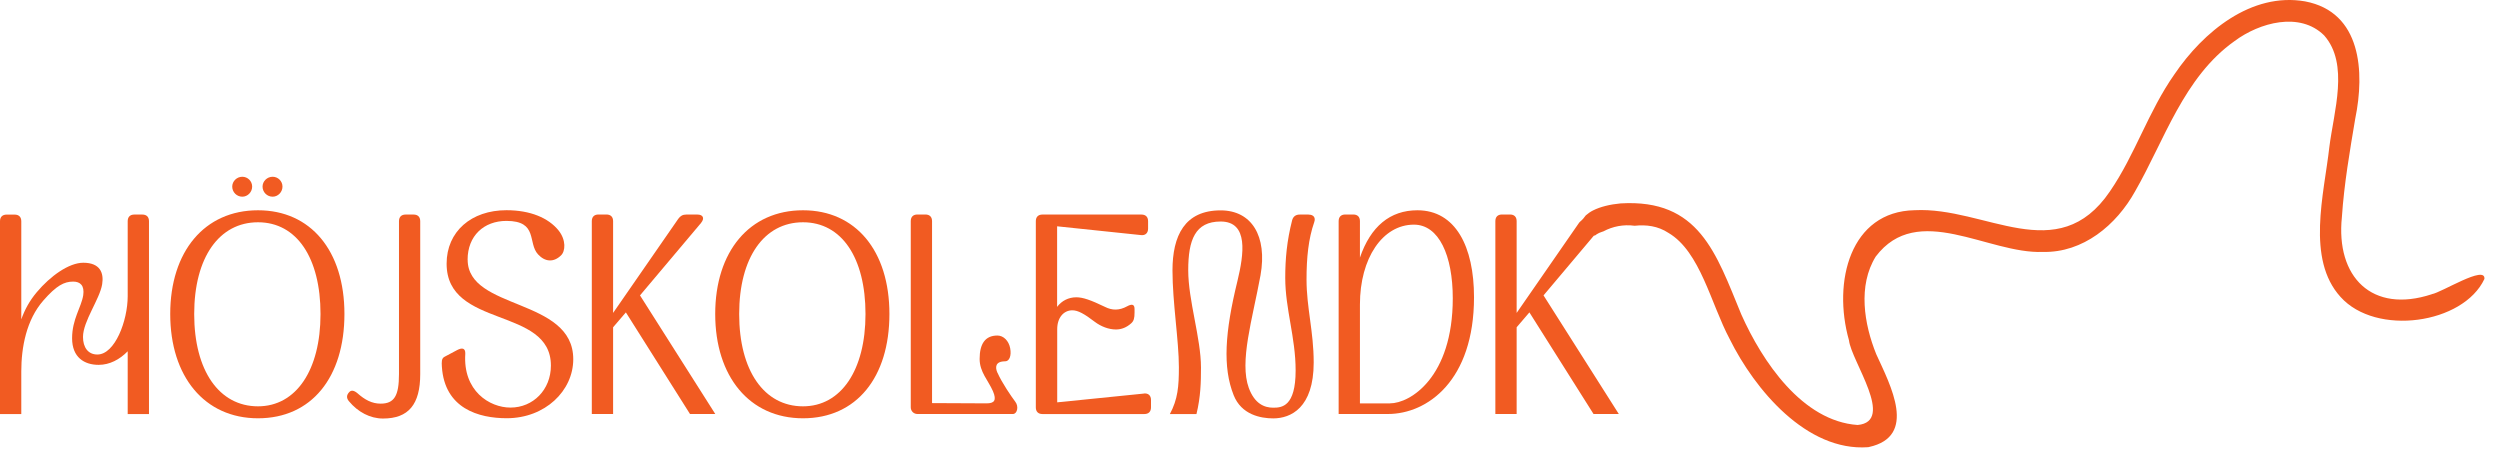
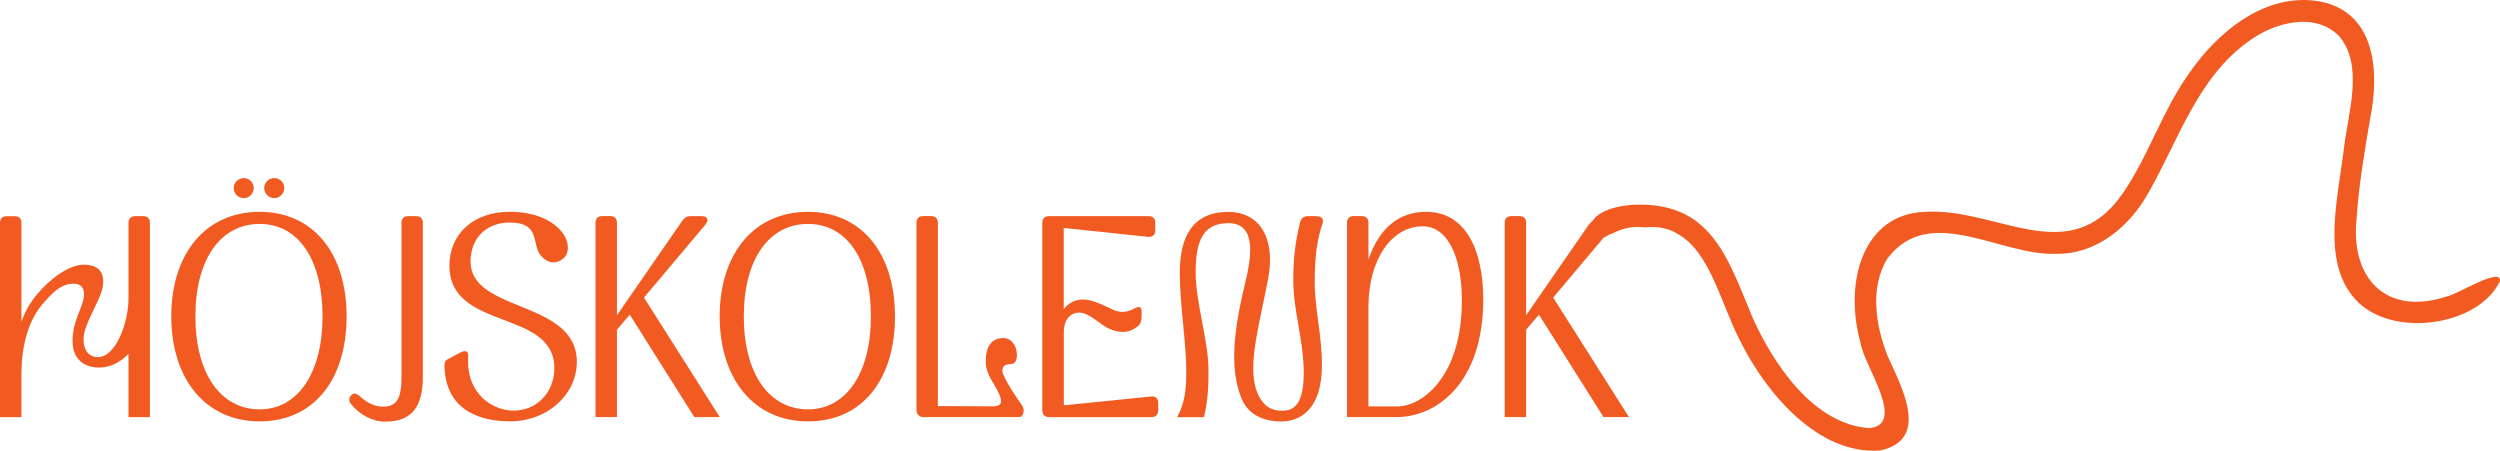
- <svg xmlns="http://www.w3.org/2000/svg" width="155" height="28" viewBox="0 0 155 28" fill="none">
-   <path d="M8.824 13.302H8.33C8.067 13.302 7.917 13.449 7.917 13.715V18.367C7.917 19.884 7.126 21.98 6.037 21.98C5.458 21.98 5.146 21.535 5.146 20.891C5.146 19.918 6.184 18.548 6.334 17.625C6.45 16.915 6.203 16.29 5.164 16.29C4.273 16.29 3.119 17.115 2.277 18.119C1.833 18.648 1.536 19.192 1.32 19.802V13.718C1.32 13.456 1.173 13.305 0.907 13.305H0.413C0.15 13.305 0 13.452 0 13.718V25.674H1.32V23.034C1.32 21.532 1.633 19.834 2.69 18.629C3.497 17.706 3.976 17.459 4.536 17.459C4.98 17.459 5.246 17.706 5.161 18.301C5.046 19.042 4.47 19.784 4.47 20.972C4.47 22.161 5.23 22.621 6.118 22.621C6.794 22.621 7.42 22.292 7.917 21.779V25.671H9.237V13.715C9.237 13.452 9.09 13.302 8.824 13.302Z" fill="#F15B22" />
-   <path d="M15.024 12.195C15.352 12.195 15.634 11.913 15.634 11.569C15.634 11.225 15.352 10.959 15.024 10.959C14.677 10.959 14.398 11.241 14.398 11.569C14.398 11.916 14.68 12.195 15.024 12.195Z" fill="#F15B22" />
-   <path d="M15.996 13.037C12.681 13.037 10.554 15.592 10.554 19.468C10.554 23.344 12.681 25.934 15.996 25.934C19.312 25.934 21.355 23.394 21.355 19.468C21.355 15.542 19.259 13.037 15.996 13.037ZM15.996 25.192C13.588 25.192 12.04 22.984 12.04 19.471C12.04 15.958 13.591 13.781 15.996 13.781C18.402 13.781 19.872 15.989 19.872 19.471C19.872 22.953 18.355 25.192 15.996 25.192Z" fill="#F15B22" />
-   <path d="M16.904 12.195C17.232 12.195 17.514 11.913 17.514 11.569C17.514 11.225 17.232 10.959 16.904 10.959C16.557 10.959 16.278 11.241 16.278 11.569C16.278 11.916 16.56 12.195 16.904 12.195Z" fill="#F15B22" />
-   <path d="M25.644 13.302H25.15C24.887 13.302 24.737 13.449 24.737 13.715V23.196C24.737 24.548 24.44 25.026 23.598 25.026C23.054 25.026 22.61 24.779 22.163 24.382C21.947 24.2 21.765 24.166 21.634 24.332C21.487 24.497 21.468 24.679 21.634 24.876C22.194 25.552 22.954 25.949 23.745 25.949C25.328 25.949 26.054 25.076 26.054 23.196V13.715C26.054 13.452 25.907 13.302 25.641 13.302H25.644Z" fill="#F15B22" />
-   <path d="M28.991 16.105C28.991 14.622 29.999 13.696 31.4 13.696C33.38 13.696 32.701 15.066 33.361 15.773C33.79 16.236 34.319 16.283 34.778 15.839C35.06 15.576 35.107 14.882 34.631 14.288C34.006 13.512 32.883 13.033 31.4 13.033C29.223 13.033 27.69 14.353 27.69 16.349C27.69 20.39 34.156 18.989 34.156 22.665C34.156 24.166 33.052 25.27 31.65 25.27C30.346 25.27 28.697 24.232 28.848 21.939C28.863 21.576 28.651 21.541 28.338 21.707L27.562 22.12C27.365 22.22 27.381 22.449 27.396 22.73C27.562 25.336 29.689 25.93 31.419 25.93C33.793 25.93 35.542 24.232 35.542 22.27C35.542 18.445 28.995 19.252 28.995 16.102L28.991 16.105Z" fill="#F15B22" />
-   <path d="M43.471 13.812C43.702 13.531 43.587 13.302 43.239 13.302H42.548C42.332 13.302 42.185 13.384 42.054 13.565L38.012 19.402V13.712C38.012 13.45 37.865 13.299 37.599 13.299H37.105C36.843 13.299 36.692 13.446 36.692 13.712V25.668H38.012V20.291L38.804 19.368L42.78 25.668H44.347L39.68 18.314L43.474 13.812H43.471Z" fill="#F15B22" />
-   <path d="M49.786 13.037C46.47 13.037 44.343 15.592 44.343 19.468C44.343 23.344 46.47 25.934 49.786 25.934C53.101 25.934 55.144 23.394 55.144 19.468C55.144 15.542 53.048 13.037 49.786 13.037ZM49.786 25.192C47.377 25.192 45.829 22.984 45.829 19.471C45.829 15.958 47.38 13.781 49.786 13.781C52.191 13.781 53.661 15.989 53.661 19.471C53.661 22.953 52.144 25.192 49.786 25.192Z" fill="#F15B22" />
-   <path d="M61.841 23.112C61.694 22.784 61.694 22.402 62.319 22.402C62.582 22.402 62.717 22.055 62.632 21.595C62.548 21.135 62.219 20.803 61.841 20.803C61.084 20.803 60.737 21.313 60.737 22.255C60.737 23.062 61.265 23.575 61.562 24.251C61.809 24.829 61.644 25.008 61.168 25.008L57.787 24.992V13.712C57.787 13.45 57.64 13.299 57.374 13.299H56.88C56.617 13.299 56.467 13.446 56.467 13.712V25.255C56.467 25.486 56.648 25.668 56.88 25.668H62.801C63.064 25.668 63.18 25.205 62.948 24.907C62.701 24.579 62.122 23.738 61.844 23.109L61.841 23.112Z" fill="#F15B22" />
-   <path d="M70.924 24.401L65.547 24.945V20.409C65.547 19.699 65.944 19.239 66.485 19.239C66.833 19.239 67.227 19.455 67.871 19.949C68.265 20.247 68.744 20.428 69.191 20.428C69.538 20.428 69.851 20.297 70.13 20.049C70.295 19.902 70.342 19.737 70.342 19.374V19.158C70.342 18.861 70.177 18.829 69.879 18.992C69.401 19.255 68.957 19.255 68.509 19.027C67.618 18.598 67.139 18.432 66.729 18.432C66.251 18.432 65.822 18.648 65.541 19.027V14.031L70.736 14.575C70.999 14.61 71.181 14.46 71.181 14.178V13.715C71.181 13.452 71.034 13.302 70.768 13.302H64.634C64.371 13.302 64.221 13.449 64.221 13.715V25.258C64.221 25.52 64.368 25.671 64.634 25.671H70.949C71.212 25.671 71.362 25.523 71.362 25.258V24.795C71.362 24.513 71.181 24.366 70.918 24.397L70.924 24.401Z" fill="#F15B22" />
-   <path d="M81.136 13.303H80.577C80.345 13.303 80.179 13.418 80.114 13.65C79.785 14.935 79.685 16.058 79.685 17.228C79.685 19.158 80.329 20.922 80.329 22.968C80.329 25.211 79.472 25.277 78.944 25.277C78.384 25.277 77.79 25.03 77.427 24.057C76.832 22.424 77.642 19.834 78.152 17.066C78.581 14.641 77.608 13.043 75.678 13.043C73.451 13.043 72.694 14.61 72.694 16.768C72.694 18.748 73.091 21.123 73.091 22.771C73.091 23.96 73.025 24.751 72.531 25.674H74.18C74.442 24.601 74.461 23.694 74.461 22.787C74.461 20.973 73.67 18.63 73.67 16.753C73.67 14.876 74.098 13.734 75.681 13.734C77.43 13.734 77.117 15.78 76.72 17.428C75.944 20.594 75.797 22.771 76.488 24.504C76.967 25.709 78.152 25.94 78.944 25.94C80.017 25.94 81.449 25.296 81.449 22.477C81.449 20.547 81.005 19.08 81.005 17.331C81.005 15.98 81.121 14.807 81.484 13.769C81.584 13.487 81.434 13.306 81.136 13.306V13.303Z" fill="#F15B22" />
-   <path d="M87.879 13.037C86.18 13.037 84.976 14.044 84.316 15.971V13.712C84.316 13.45 84.169 13.299 83.903 13.299H83.409C83.146 13.299 82.996 13.446 82.996 13.712V25.668H86.046C88.505 25.668 91.389 23.591 91.389 18.429C91.389 15.295 90.25 13.037 87.876 13.037H87.879ZM86.18 25.011H84.316V18.877C84.316 16.008 85.718 13.928 87.663 13.928C89.215 13.928 90.072 15.842 90.072 18.495C90.072 23.394 87.432 25.008 86.18 25.008V25.011Z" fill="#F15B22" />
-   <path d="M150.772 18.242C147.056 19.468 144.813 17.166 145.197 13.462C145.335 11.394 145.692 9.342 146.026 7.35C146.618 4.472 146.417 0.75 142.917 0.086C139.583 -0.499 136.592 1.985 134.822 4.597C133.186 6.924 132.394 9.564 130.815 11.867C127.568 16.646 123.088 12.802 118.706 13.033C114.721 13.108 113.607 17.46 114.636 21.098C114.78 22.392 117.527 26.131 115.174 26.349C111.74 26.112 109.259 22.408 107.961 19.496C106.391 15.692 105.346 12.32 100.476 12.611C99.828 12.671 99.221 12.818 98.771 13.046C98.611 13.124 98.458 13.234 98.32 13.352C98.22 13.496 98.105 13.628 97.97 13.74C97.951 13.762 97.93 13.778 97.911 13.8L94.032 19.402V13.712C94.032 13.449 93.885 13.299 93.619 13.299H93.125C92.862 13.299 92.712 13.446 92.712 13.712V25.668H94.032V20.291L94.823 19.368L98.799 25.668H100.366L95.699 18.314L98.815 14.616C98.846 14.607 98.88 14.597 98.912 14.588C98.921 14.582 98.93 14.572 98.94 14.566C98.962 14.55 98.977 14.535 98.999 14.522C99.096 14.46 99.193 14.416 99.293 14.385C99.334 14.369 99.371 14.357 99.412 14.344C99.991 14.034 100.66 13.903 101.345 13.997C102.068 13.922 102.784 14.006 103.447 14.441C105.418 15.605 106.075 18.833 107.235 21.01C108.793 24.157 112.009 28.001 115.822 27.726L115.872 27.716C118.906 27.053 117.208 23.891 116.329 21.964C115.569 20.087 115.181 17.707 116.294 15.908C118.894 12.473 123.26 15.755 126.658 15.62C129.151 15.677 131.218 13.953 132.379 11.857C134.196 8.698 135.391 4.782 138.541 2.548C140.096 1.391 142.595 0.709 144.096 2.195C145.664 3.971 144.691 6.924 144.419 9.12C144.09 12.045 142.977 16.061 145.113 18.41C147.315 20.866 152.727 20.09 154.034 17.294C154.119 16.396 151.379 18.138 150.772 18.238V18.242Z" fill="#F15B22" />
+ <svg xmlns="http://www.w3.org/2000/svg" width="954" height="172" viewBox="0 0 954 172" fill="none">
+   <path d="M54.651 82.48H51.591C49.963 82.48 49.033 83.391 49.033 85.04V113.881C49.033 123.287 44.132 136.282 37.39 136.282C33.806 136.282 31.869 133.528 31.869 129.533C31.869 123.501 38.301 115.006 39.23 109.284C39.947 104.881 38.417 101.002 31.985 101.002C26.464 101.002 19.315 106.122 14.104 112.348C11.353 115.626 9.512 119.001 8.175 122.783V85.059C8.175 83.43 7.265 82.499 5.618 82.499H2.557C0.93 82.499 0 83.41 0 85.059V159.188H8.175V142.819C8.175 133.509 10.113 122.977 16.661 115.51C21.659 109.788 24.623 108.256 28.091 108.256C30.842 108.256 32.489 109.788 31.966 113.473C31.249 118.07 27.684 122.667 27.684 130.037C27.684 137.407 32.392 140.258 37.894 140.258C42.078 140.258 45.953 138.222 49.033 135.041V159.169H57.209V85.04C57.209 83.41 56.298 82.48 54.651 82.48Z" fill="#F15B22" />
+   <path d="M93.049 75.613C95.084 75.613 96.827 73.868 96.827 71.734C96.827 69.601 95.084 67.952 93.049 67.952C90.899 67.952 89.175 69.698 89.175 71.734C89.175 73.887 90.918 75.613 93.049 75.613Z" fill="#F15B22" />
+   <path d="M99.072 80.833C78.536 80.833 65.362 96.679 65.362 120.71C65.362 144.741 78.536 160.8 99.072 160.8C119.607 160.8 132.258 145.051 132.258 120.71C132.258 96.369 119.278 80.833 99.072 80.833ZM99.072 156.204C84.154 156.204 74.564 142.51 74.564 120.729C74.564 98.948 84.174 85.449 99.072 85.449C113.969 85.449 123.075 99.142 123.075 120.729C123.075 142.316 113.679 156.204 99.072 156.204Z" fill="#F15B22" />
+   <path d="M104.692 75.613C106.726 75.613 108.47 73.868 108.47 71.734C108.47 69.601 106.726 67.952 104.692 67.952C102.542 67.952 100.817 69.698 100.817 71.734C100.817 73.887 102.561 75.613 104.692 75.613Z" fill="#F15B22" />
+   <path d="M158.825 82.48H155.764C154.137 82.48 153.207 83.391 153.207 85.04V143.827C153.207 152.206 151.367 155.173 146.155 155.173C142.784 155.173 140.033 153.641 137.263 151.178C135.926 150.053 134.803 149.84 133.989 150.868C133.078 151.896 132.962 153.021 133.989 154.243C137.457 158.432 142.164 160.895 147.066 160.895C156.869 160.895 161.363 155.484 161.363 143.827V85.04C161.363 83.41 160.453 82.48 158.806 82.48H158.825Z" fill="#F15B22" />
+   <path d="M179.555 99.859C179.555 90.666 185.793 84.925 194.472 84.925C206.735 84.925 202.531 93.42 206.619 97.803C209.273 100.674 212.547 100.965 215.395 98.211C217.139 96.582 217.429 92.276 214.485 88.591C210.61 83.781 203.655 80.813 194.472 80.813C180.989 80.813 171.496 88.998 171.496 101.372C171.496 126.431 211.54 117.742 211.54 140.531C211.54 149.841 204.701 156.688 196.022 156.688C187.943 156.688 177.734 150.249 178.664 136.032C178.761 133.782 177.443 133.569 175.506 134.596L170.701 137.157C169.481 137.777 169.578 139.193 169.675 140.939C170.701 157.095 183.875 160.78 194.588 160.78C209.293 160.78 220.122 150.249 220.122 138.088C220.122 114.367 179.574 119.371 179.574 99.84L179.555 99.859Z" fill="#F15B22" />
+   <path d="M269.229 85.643C270.662 83.897 269.945 82.481 267.795 82.481H263.514C262.177 82.481 261.266 82.986 260.453 84.111L235.423 120.302V85.022C235.423 83.393 234.512 82.462 232.865 82.462H229.804C228.177 82.462 227.247 83.374 227.247 85.022V159.151H235.423V125.811L240.324 120.089L264.947 159.151H274.653L245.748 113.553L269.248 85.643H269.229Z" fill="#F15B22" />
+   <path d="M308.339 80.833C287.804 80.833 274.63 96.679 274.63 120.71C274.63 144.741 287.804 160.8 308.339 160.8C328.875 160.8 341.525 145.051 341.525 120.71C341.525 96.369 328.545 80.833 308.339 80.833ZM308.339 156.204C293.422 156.204 283.832 142.51 283.832 120.729C283.832 98.948 293.441 85.449 308.339 85.449C323.237 85.449 332.342 99.142 332.342 120.729C332.342 142.316 322.946 156.204 308.339 156.204Z" fill="#F15B22" />
+   <path d="M383.002 143.305C382.091 141.269 382.091 138.903 385.966 138.903C387.593 138.903 388.426 136.75 387.903 133.899C387.38 131.047 385.346 128.992 383.002 128.992C378.314 128.992 376.163 132.153 376.163 137.991C376.163 142.995 379.437 146.176 381.278 150.365C382.808 153.953 381.781 155.059 378.837 155.059L357.894 154.962V85.022C357.894 83.393 356.984 82.462 355.337 82.462H352.276C350.649 82.462 349.719 83.374 349.719 85.022V156.591C349.719 158.026 350.842 159.151 352.276 159.151H388.949C390.577 159.151 391.293 156.281 389.86 154.438C388.329 152.402 384.745 147.184 383.021 143.286L383.002 143.305Z" fill="#F15B22" />
+   <path d="M439.26 151.294L405.957 154.669V126.546C405.957 122.143 408.418 119.292 411.769 119.292C413.92 119.292 416.361 120.63 420.352 123.695C422.793 125.537 425.757 126.662 428.527 126.662C430.677 126.662 432.615 125.848 434.339 124.315C435.366 123.404 435.656 122.376 435.656 120.126V118.788C435.656 116.945 434.63 116.751 432.789 117.76C429.825 119.389 427.074 119.389 424.304 117.973C418.782 115.316 415.818 114.288 413.28 114.288C410.316 114.288 407.662 115.626 405.919 117.973V86.999L438.097 90.373C439.725 90.587 440.848 89.656 440.848 87.91V85.04C440.848 83.41 439.938 82.48 438.291 82.48H400.3C398.673 82.48 397.743 83.391 397.743 85.04V156.609C397.743 158.238 398.654 159.169 400.3 159.169H439.415C441.042 159.169 441.972 158.257 441.972 156.609V153.738C441.972 151.993 440.848 151.081 439.221 151.275L439.26 151.294Z" fill="#F15B22" />
+   <path d="M502.505 82.482H499.038C497.604 82.482 496.577 83.2 496.17 84.635C494.136 92.606 493.516 99.569 493.516 106.823C493.516 118.79 497.507 129.729 497.507 142.414C497.507 156.32 492.199 156.728 488.925 156.728C485.457 156.728 481.776 155.195 479.529 149.163C475.848 139.039 480.866 122.979 484.023 105.815C486.678 90.783 480.653 80.872 468.699 80.872C454.906 80.872 450.217 90.589 450.217 103.972C450.217 116.249 452.678 130.97 452.678 141.192C452.678 148.562 452.271 153.469 449.21 159.191H459.42C461.047 152.538 461.163 146.913 461.163 141.289C461.163 130.039 456.262 115.512 456.262 103.875C456.262 92.238 458.916 85.159 468.719 85.159C479.548 85.159 477.611 97.843 475.151 108.064C470.346 127.693 469.435 141.192 473.717 151.937C476.681 159.404 484.023 160.839 488.925 160.839C495.57 160.839 504.443 156.844 504.443 139.369C504.443 127.402 501.692 118.305 501.692 107.463C501.692 99.084 502.409 91.811 504.656 85.372C505.276 83.626 504.346 82.501 502.505 82.501V82.482Z" fill="#F15B22" />
+   <path d="M544.267 80.833C533.747 80.833 526.289 87.078 522.201 99.026V85.022C522.201 83.393 521.29 82.462 519.644 82.462H516.583C514.955 82.462 514.025 83.374 514.025 85.022V159.152H532.914C548.141 159.152 566.003 146.273 566.003 114.271C566.003 94.837 558.952 80.833 544.247 80.833H544.267ZM533.747 155.079H522.201V117.044C522.201 99.259 530.88 86.361 542.93 86.361C552.539 86.361 557.847 98.231 557.847 114.678C557.847 145.051 541.497 155.059 533.747 155.059V155.079Z" fill="#F15B22" />
+   <path d="M933.782 113.106C910.766 120.709 896.876 106.434 899.259 83.47C900.111 70.65 902.32 57.926 904.393 45.572C908.054 27.728 906.814 4.647 885.136 0.536C864.484 -3.091 845.963 12.309 834.998 28.504C824.866 42.934 819.965 59.304 810.181 73.579C790.072 103.215 762.33 79.378 735.188 80.813C710.506 81.279 703.61 108.258 709.983 130.814C710.875 138.844 727.884 162.022 713.316 163.379C692.044 161.905 676.681 138.941 668.641 120.884C658.916 97.299 652.445 76.391 622.281 78.195C618.271 78.563 614.513 79.475 611.723 80.891C610.735 81.376 609.786 82.054 608.933 82.791C608.313 83.684 607.597 84.498 606.763 85.197C606.647 85.332 606.512 85.429 606.395 85.565L582.373 120.302V85.022C582.373 83.393 581.462 82.462 579.815 82.462H576.754C575.127 82.462 574.197 83.373 574.197 85.022V159.151H582.373V125.81L587.274 120.089L611.897 159.151H621.603L592.699 113.553L611.994 90.627C612.188 90.569 612.401 90.511 612.595 90.453C612.653 90.414 612.711 90.356 612.769 90.317C612.905 90.22 613.002 90.123 613.137 90.045C613.738 89.657 614.338 89.386 614.958 89.192C615.21 89.095 615.443 89.017 615.694 88.94C619.278 87.02 623.424 86.205 627.667 86.787C632.142 86.321 636.579 86.845 640.686 89.541C652.891 96.756 656.959 116.772 664.147 130.271C673.794 149.783 693.71 173.62 717.326 171.913L717.636 171.855C736.428 167.743 725.908 148.135 720.464 136.187C715.757 124.55 713.354 109.79 720.251 98.638C736.35 77.341 763.395 97.687 784.434 96.853C799.875 97.202 812.68 86.515 819.868 73.52C831.124 53.931 838.524 29.648 858.033 15.8C867.661 8.623 883.14 4.395 892.439 13.608C902.145 24.625 896.12 42.934 894.435 56.549C892.401 74.684 885.504 99.588 898.736 114.154C912.374 129.379 945.89 124.569 953.988 107.23C954.511 101.663 937.54 112.466 933.782 113.087V113.106Z" fill="#F15B22" />
</svg>
